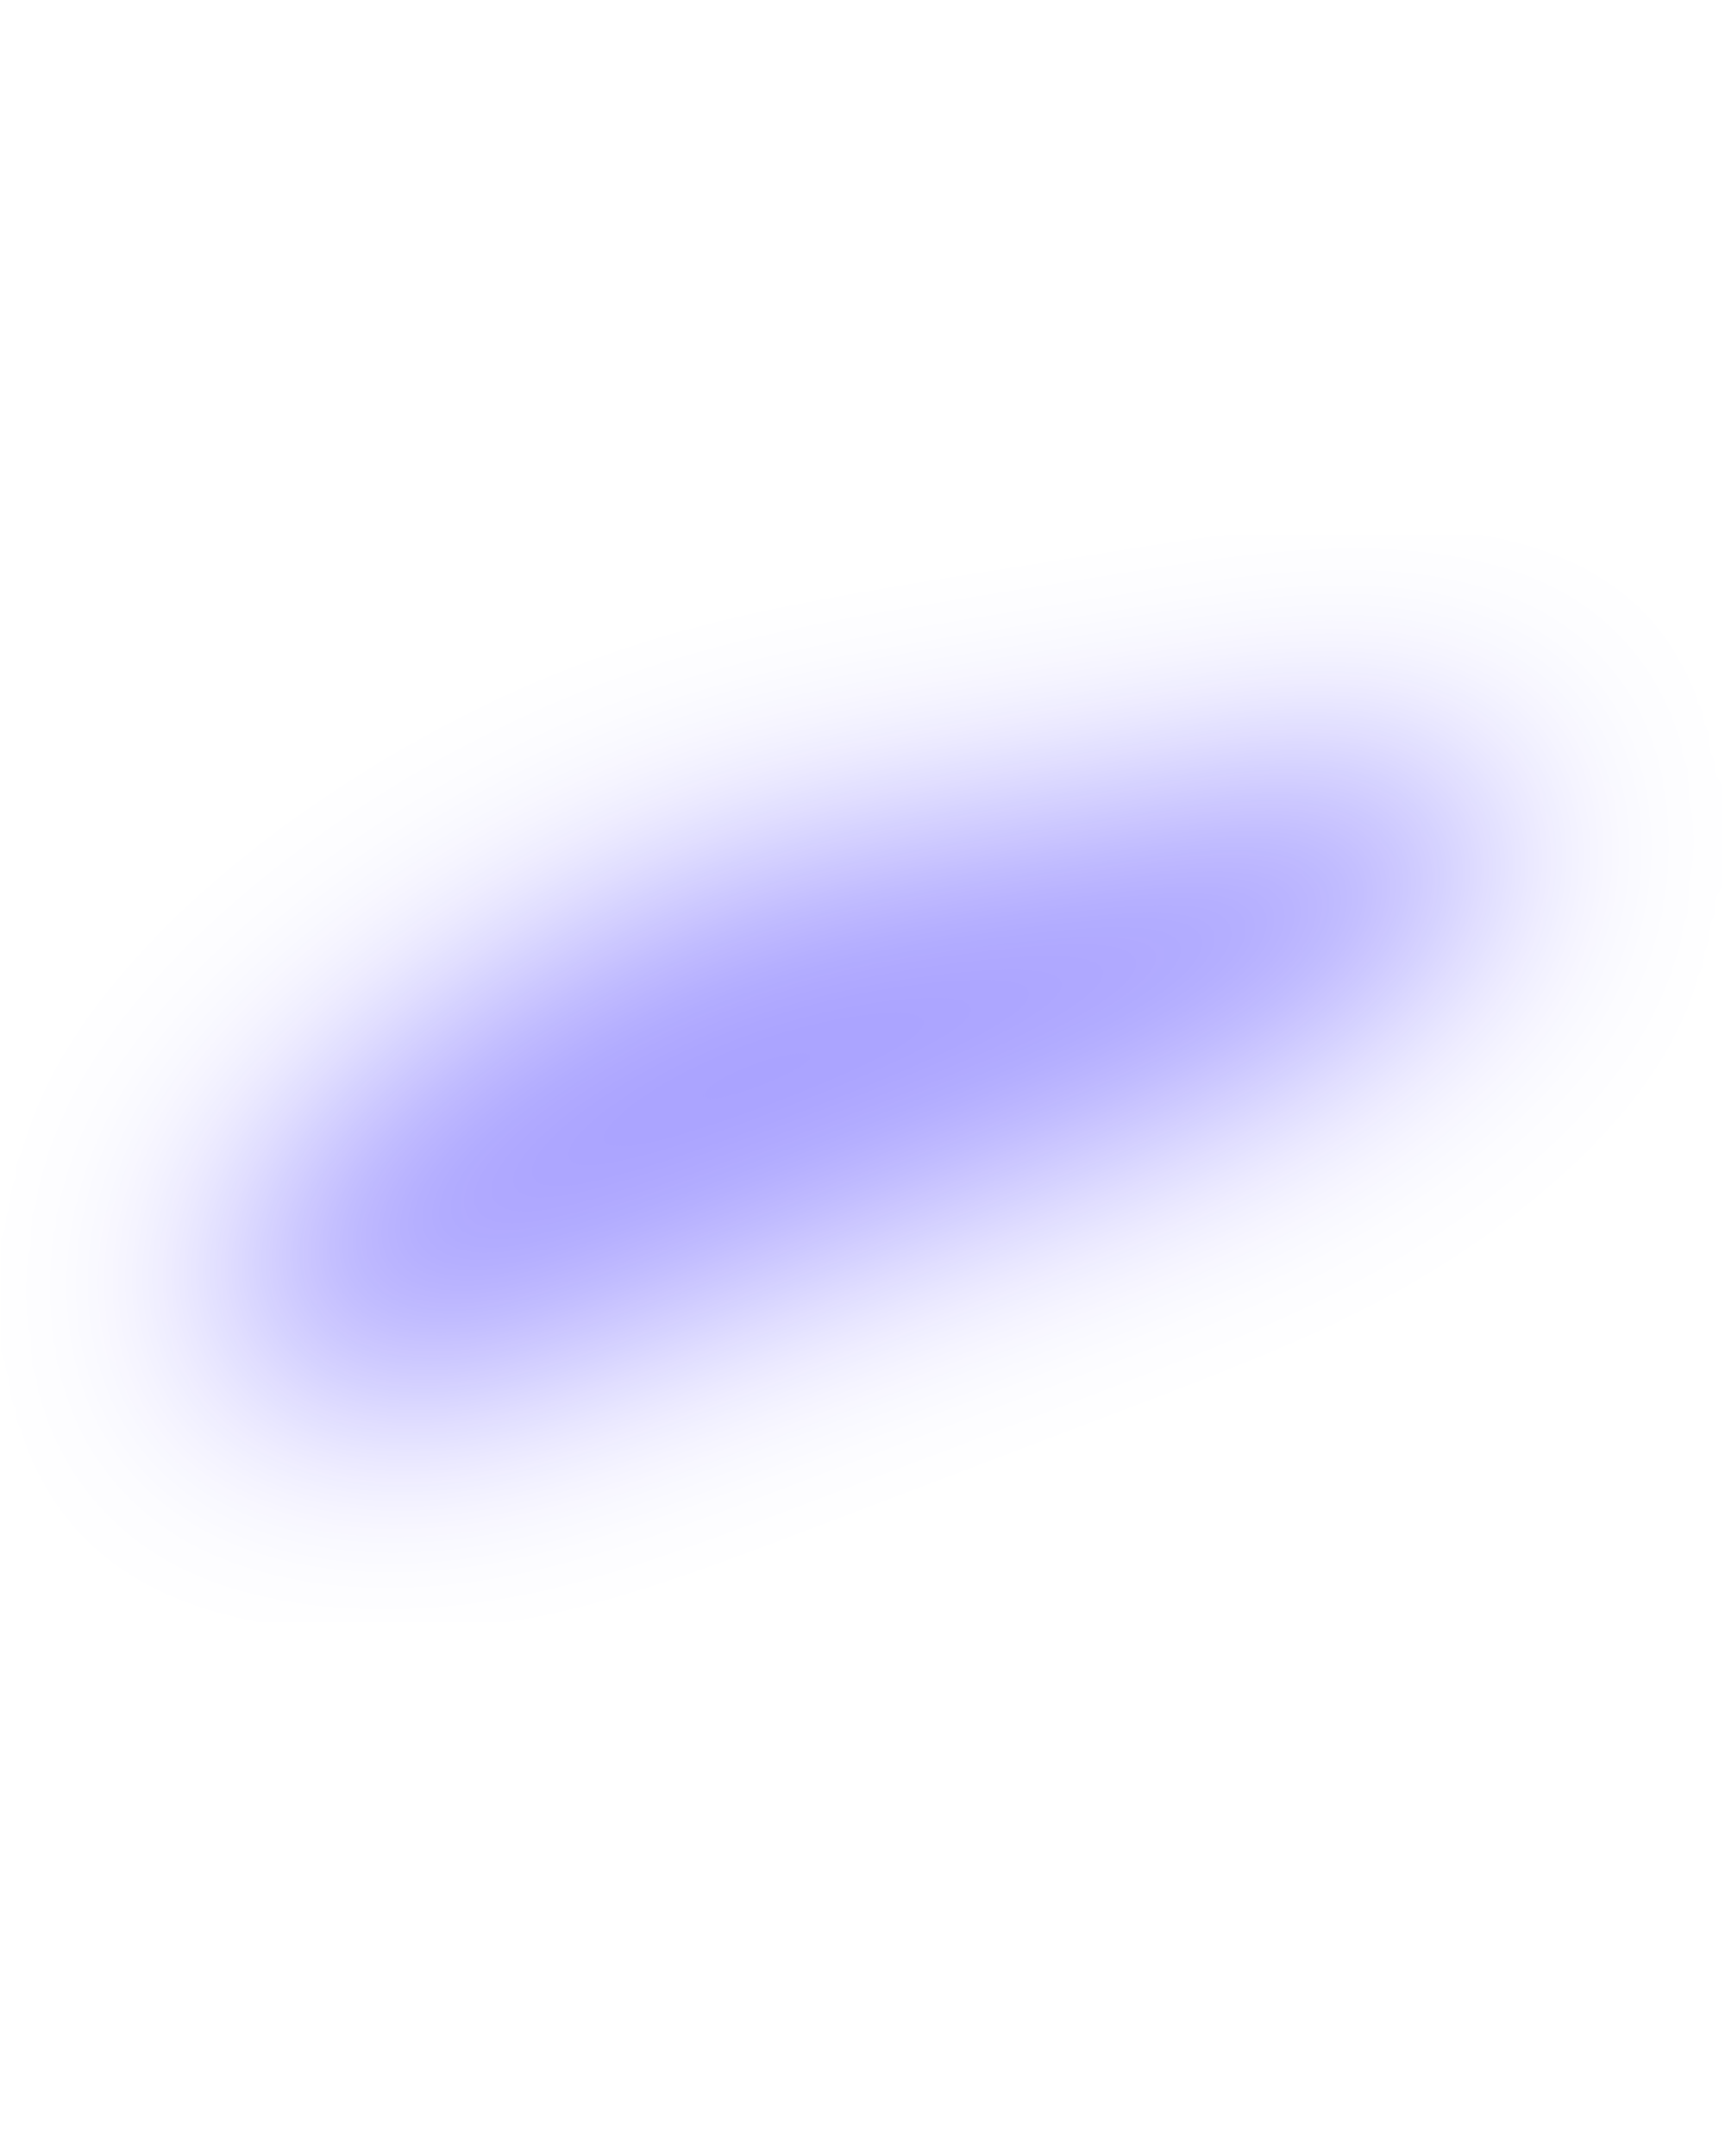
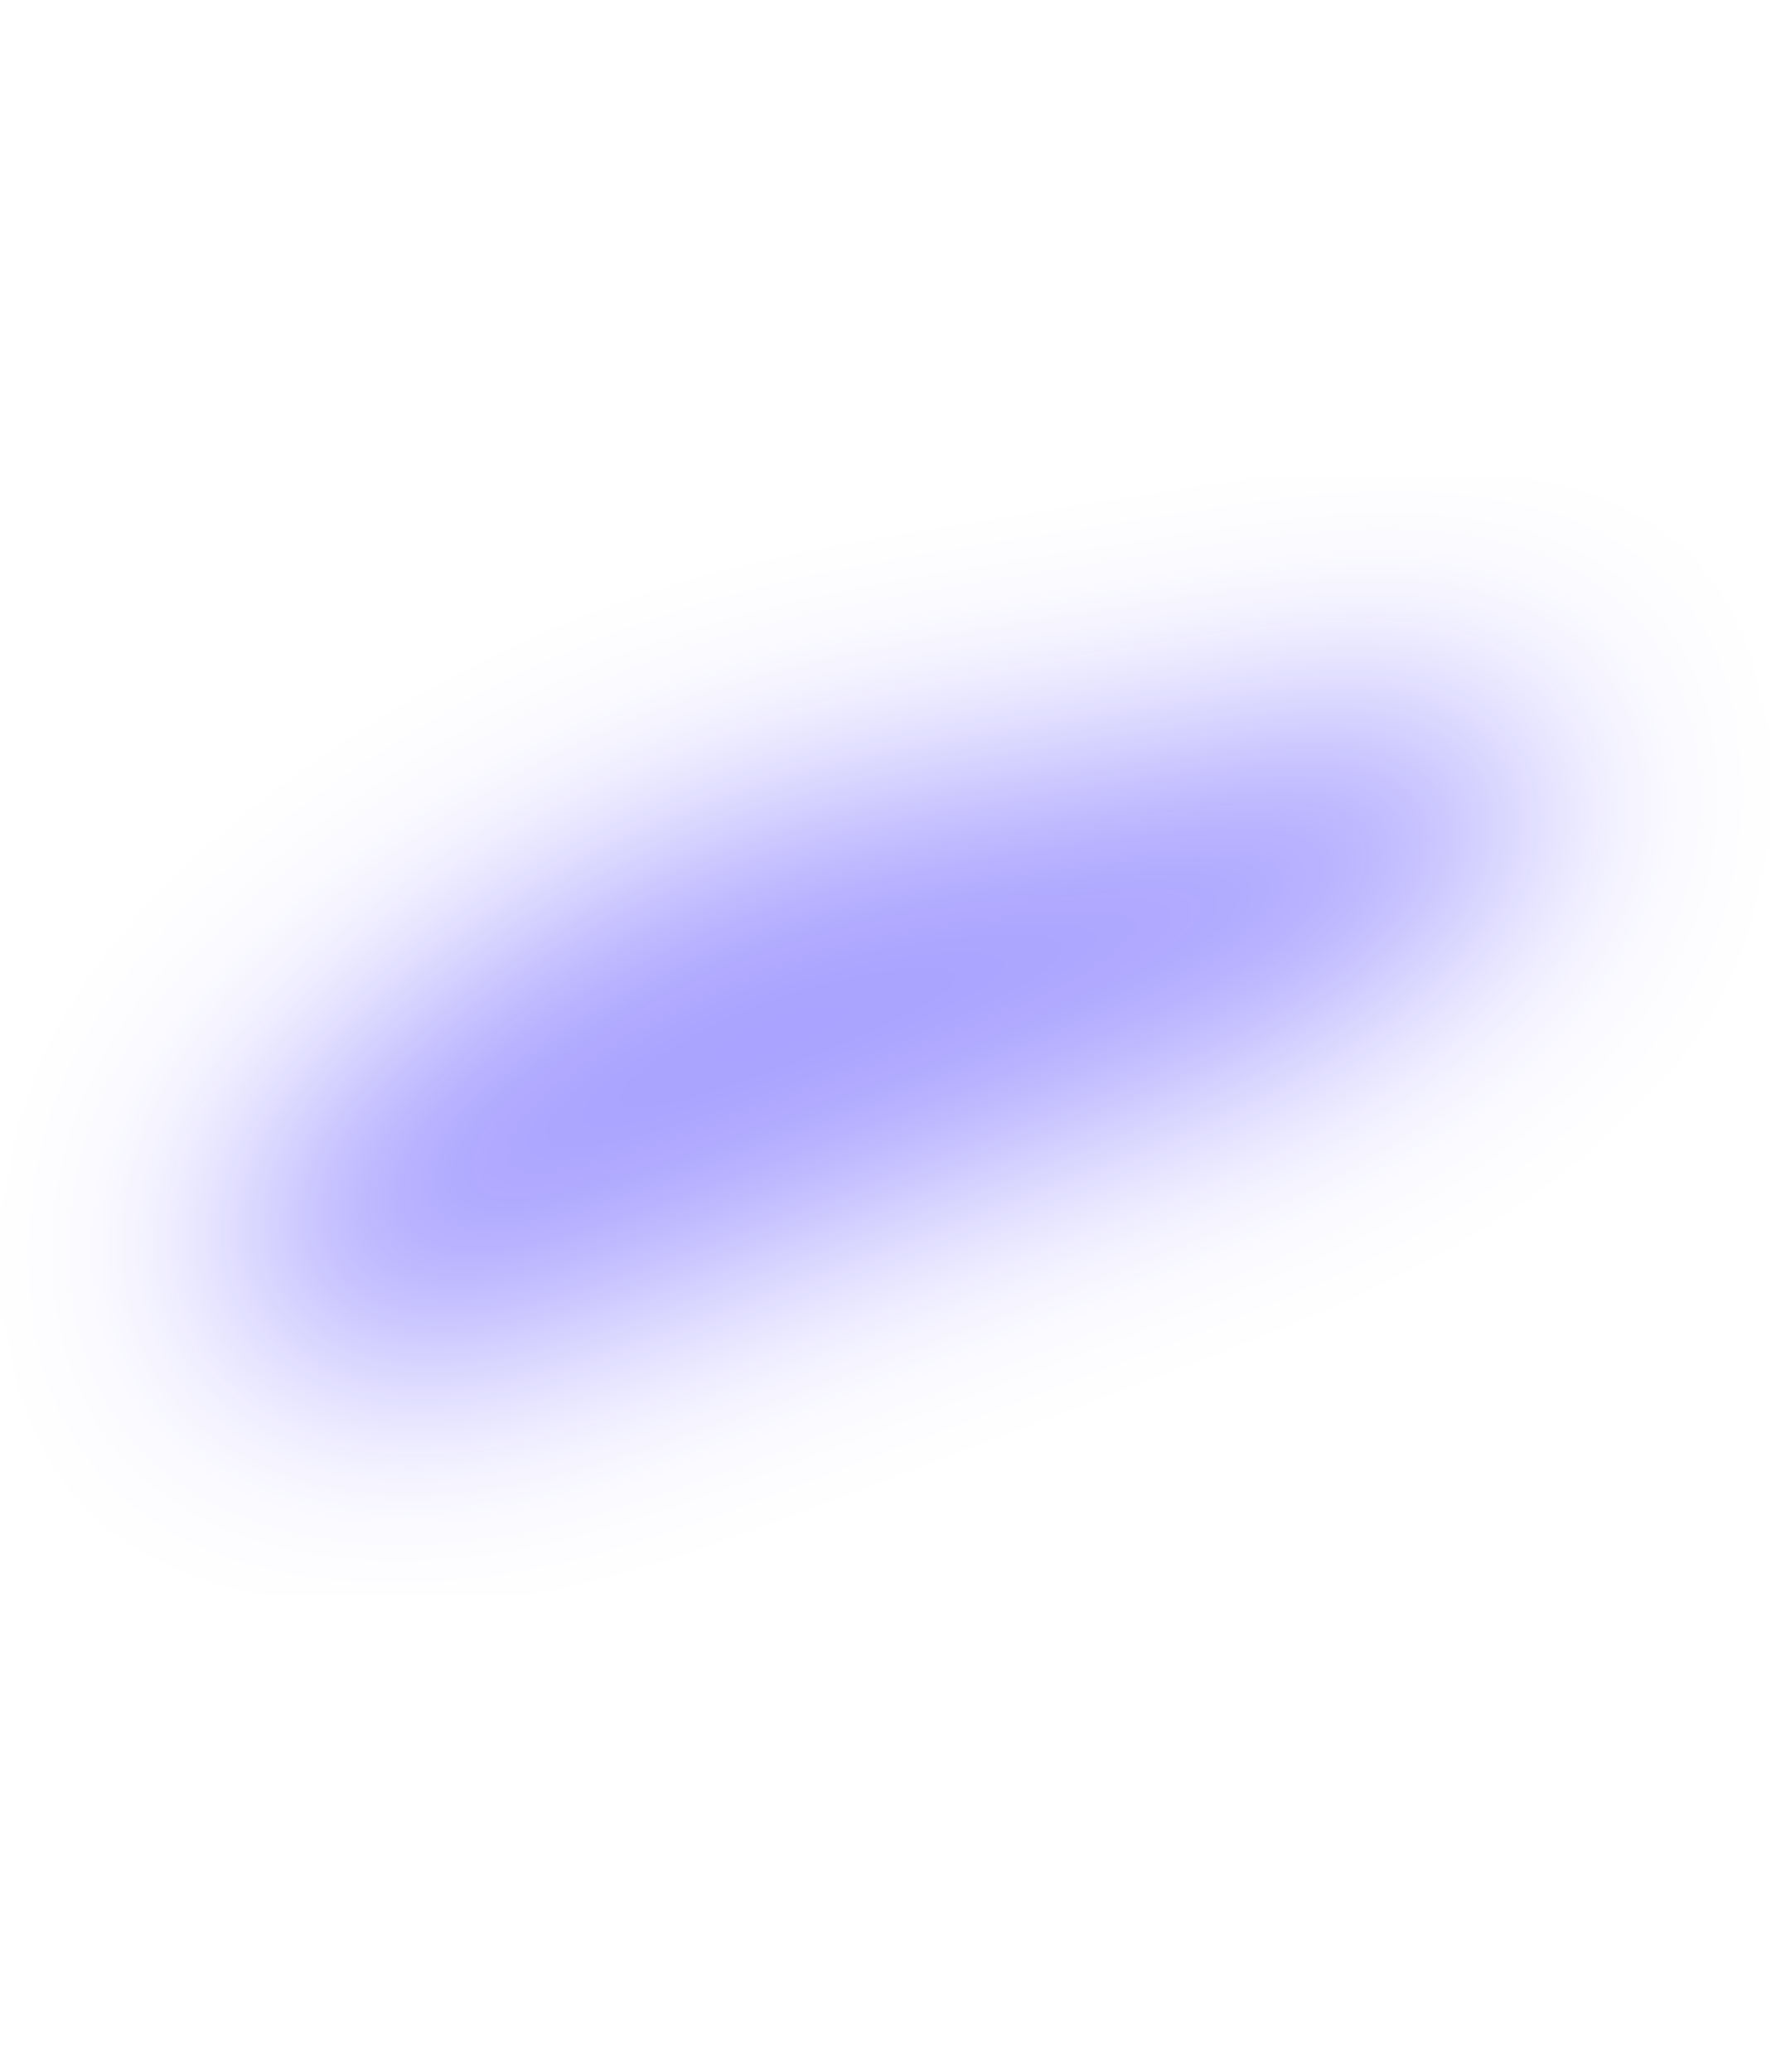
- <svg xmlns="http://www.w3.org/2000/svg" width="560" height="700" viewBox="0 0 964 608" fill="none">
+ <svg xmlns="http://www.w3.org/2000/svg" width="600" height="700" viewBox="0 0 964 608" fill="none">
  <g opacity="0.38" filter="url(#filter0_f_3167_3301)">
    <path d="M648.767 333.857C723.17 305.589 795.911 251.707 826.087 202.511C859.924 147.348 830.456 114.475 757.556 126.065L469.412 171.873C340.797 192.32 175.9 301.337 133.415 394.007C93.614 480.822 181.124 511.535 319.012 459.146L648.767 333.857Z" fill="#1400FF" />
  </g>
  <defs>
    <filter id="filter0_f_3167_3301" x="0.766" y="0.747" width="962.291" height="607.087" filterUnits="userSpaceOnUse" color-interpolation-filters="sRGB">
      <feFlood flood-opacity="0" result="BackgroundImageFix" />
      <feBlend mode="normal" in="SourceGraphic" in2="BackgroundImageFix" result="shape" />
      <feGaussianBlur stdDeviation="61.5" result="effect1_foregroundBlur_3167_3301" />
    </filter>
  </defs>
</svg>
